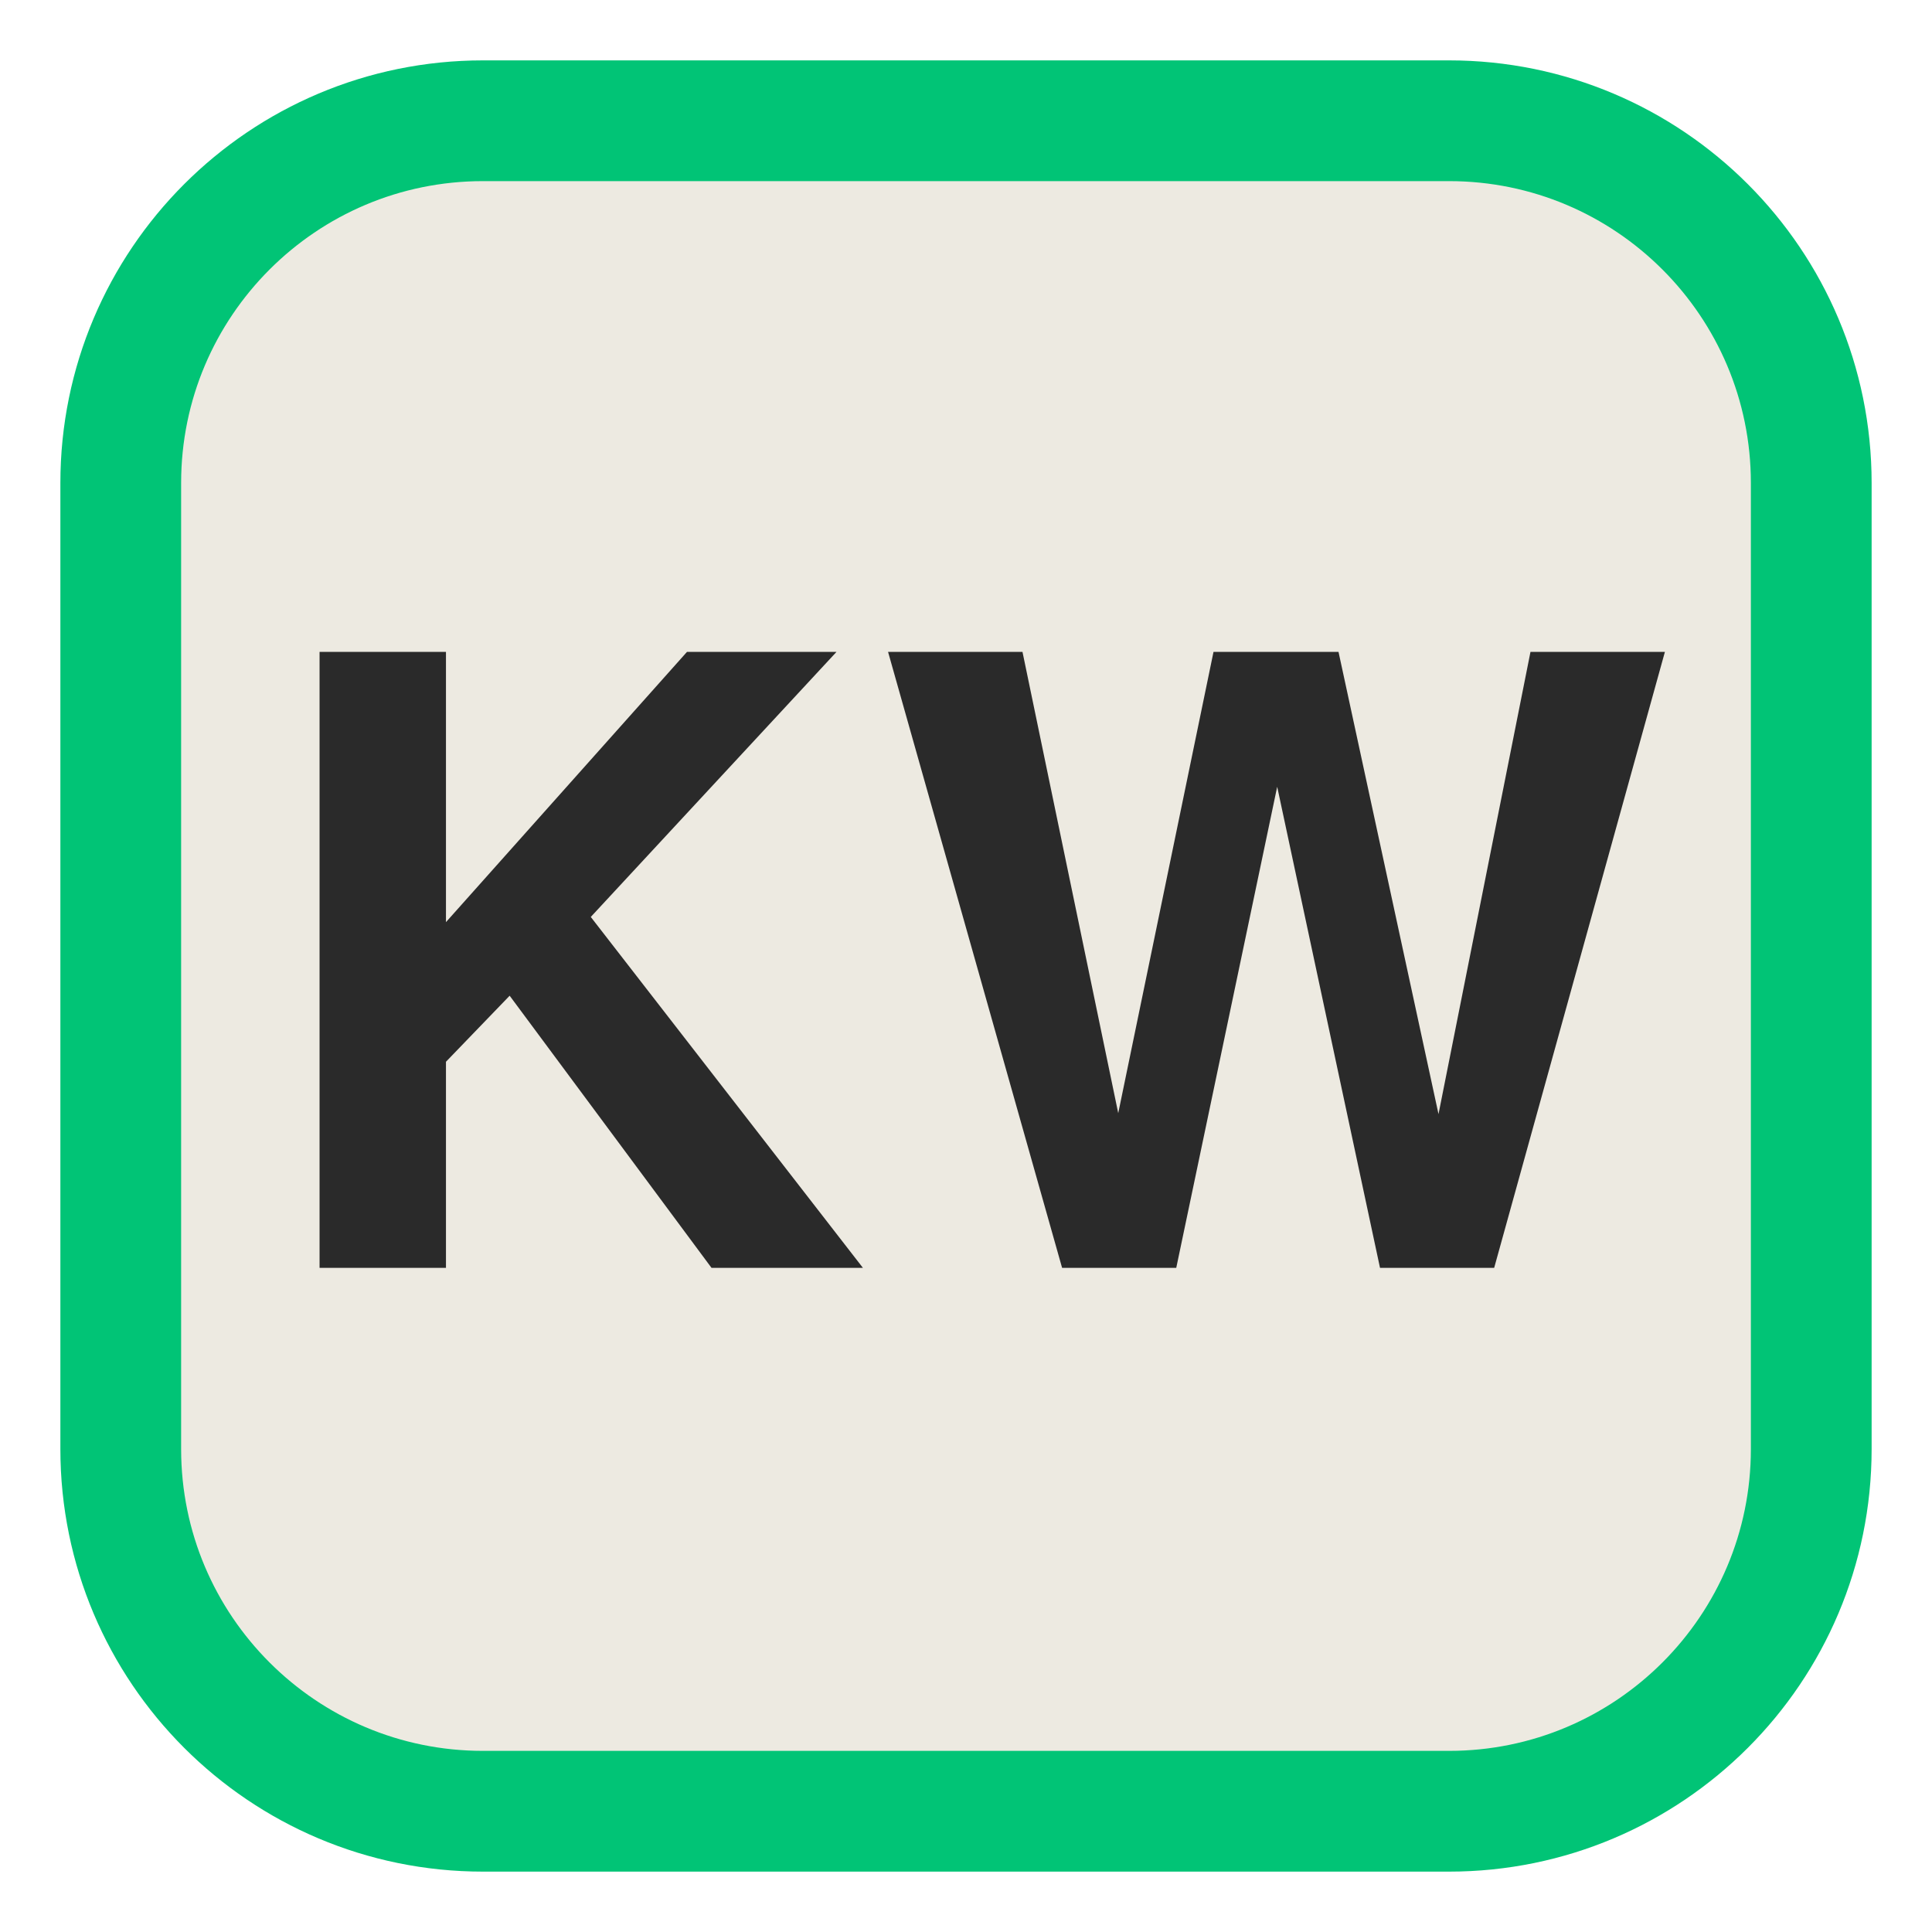
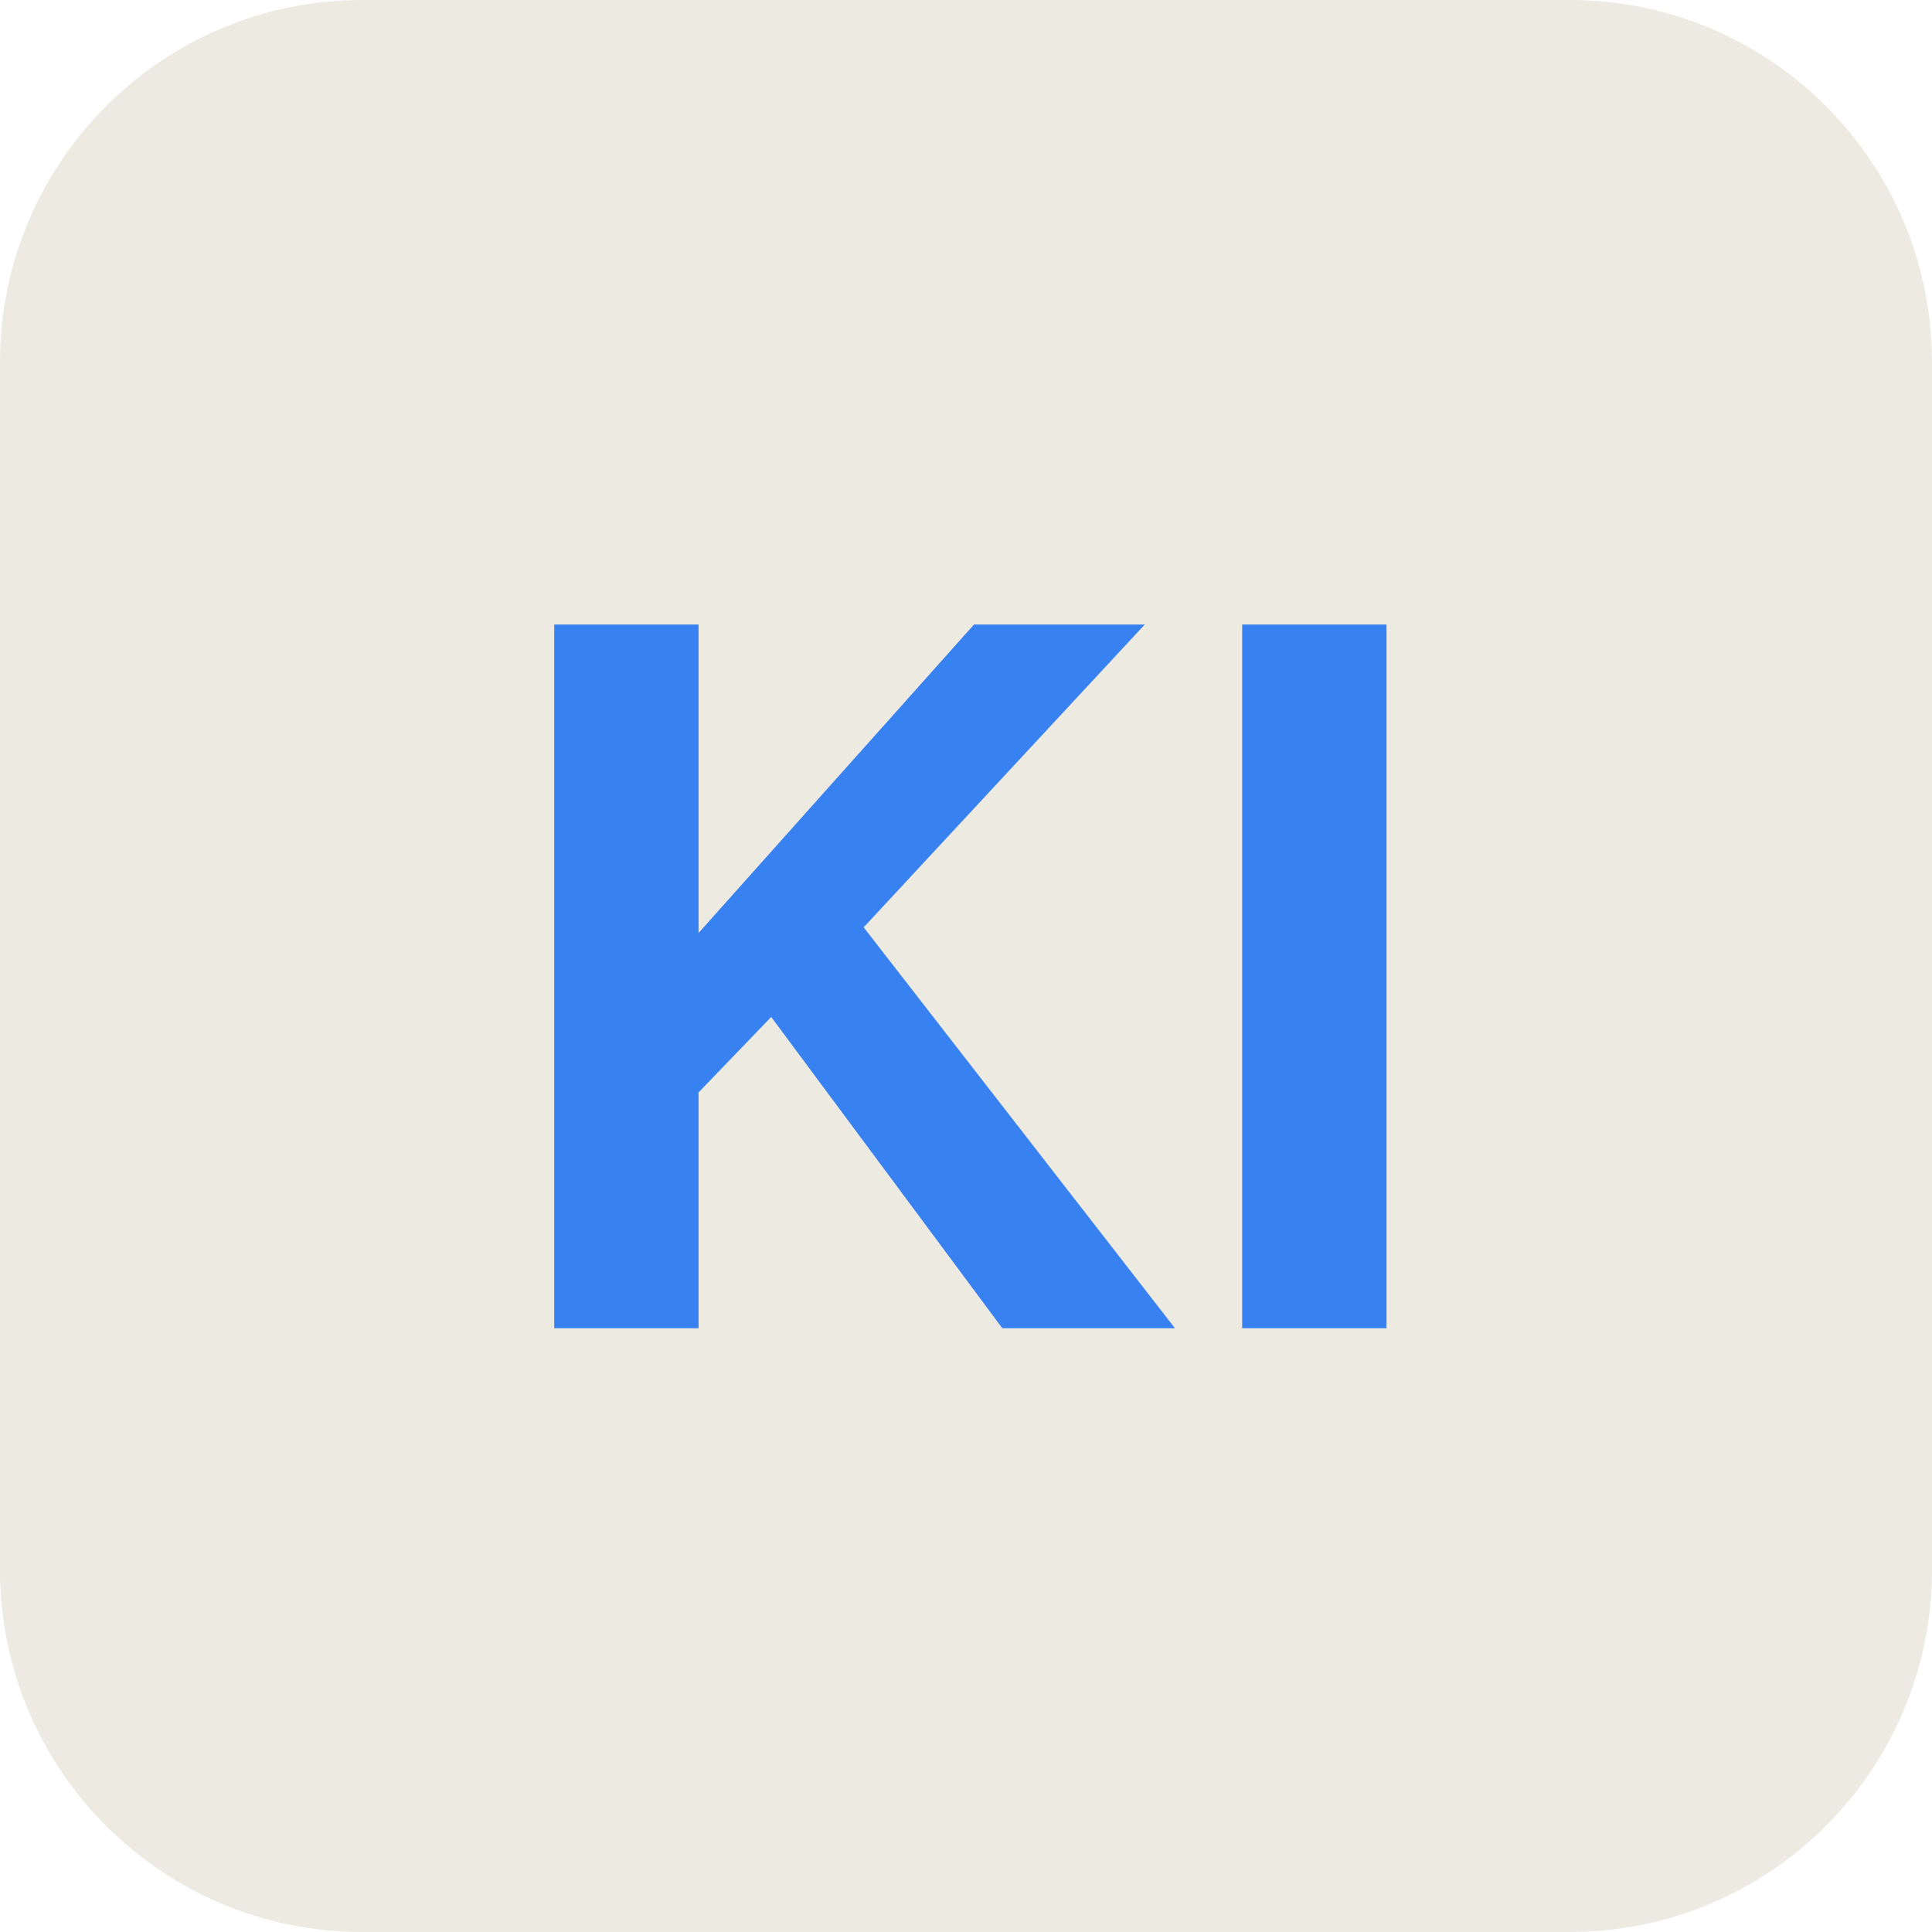
- <svg xmlns="http://www.w3.org/2000/svg" viewBox="0 0 64 64" width="64" height="64">
-   <rect x="4" y="4" width="56" height="56" rx="12" ry="12" fill="#EDEAE1" stroke="#01C476" stroke-width="4" />
-   <text x="32" y="42" font-family="system-ui, -apple-system, 'Segoe UI', Helvetica, Arial, sans-serif" font-size="28" font-weight="800" fill="#2A2A2A" text-anchor="middle">KW</text>
+ <svg xmlns="http://www.w3.org/2000/svg" viewBox="0 0 32 32" width="32" height="32">
+   <rect width="32" height="32" rx="6" ry="6" fill="#EDEAE1" />
+   <text x="16" y="22" font-family="Figtree, system-ui, -apple-system, 'Segoe UI', Helvetica, Arial, sans-serif" font-size="16" font-weight="700" fill="#3881F1" text-anchor="middle">KI</text>
</svg>
